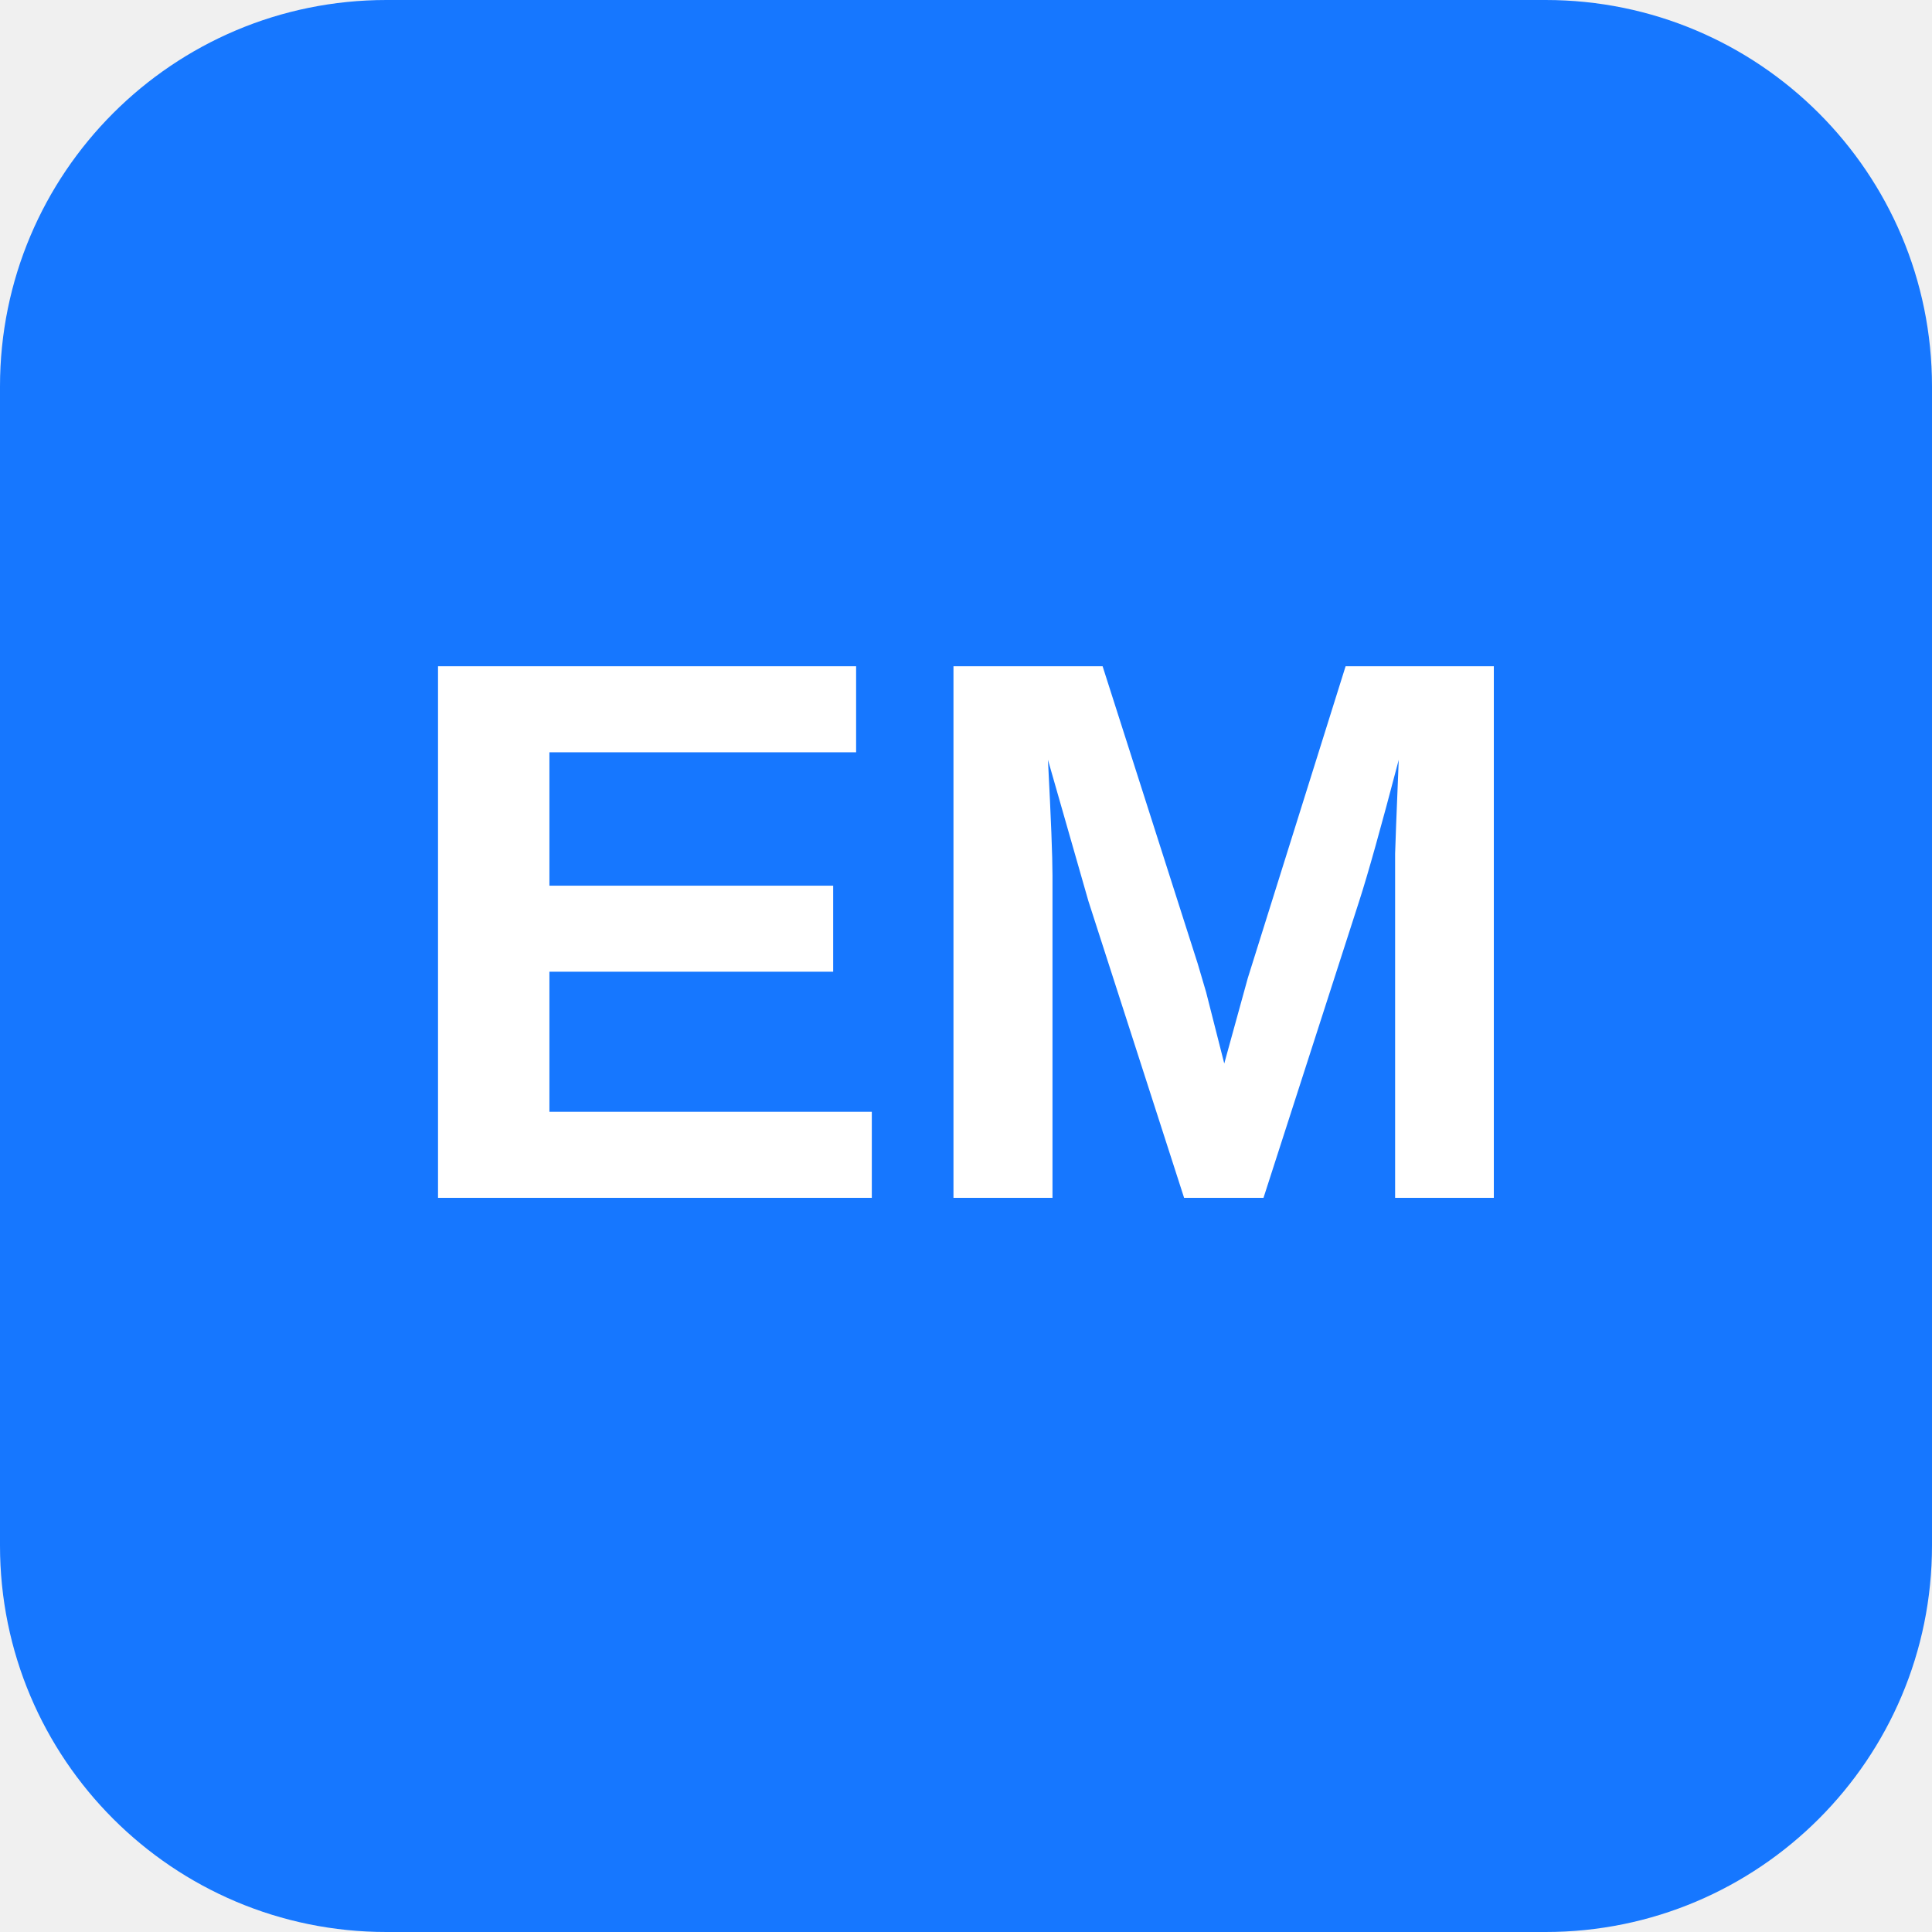
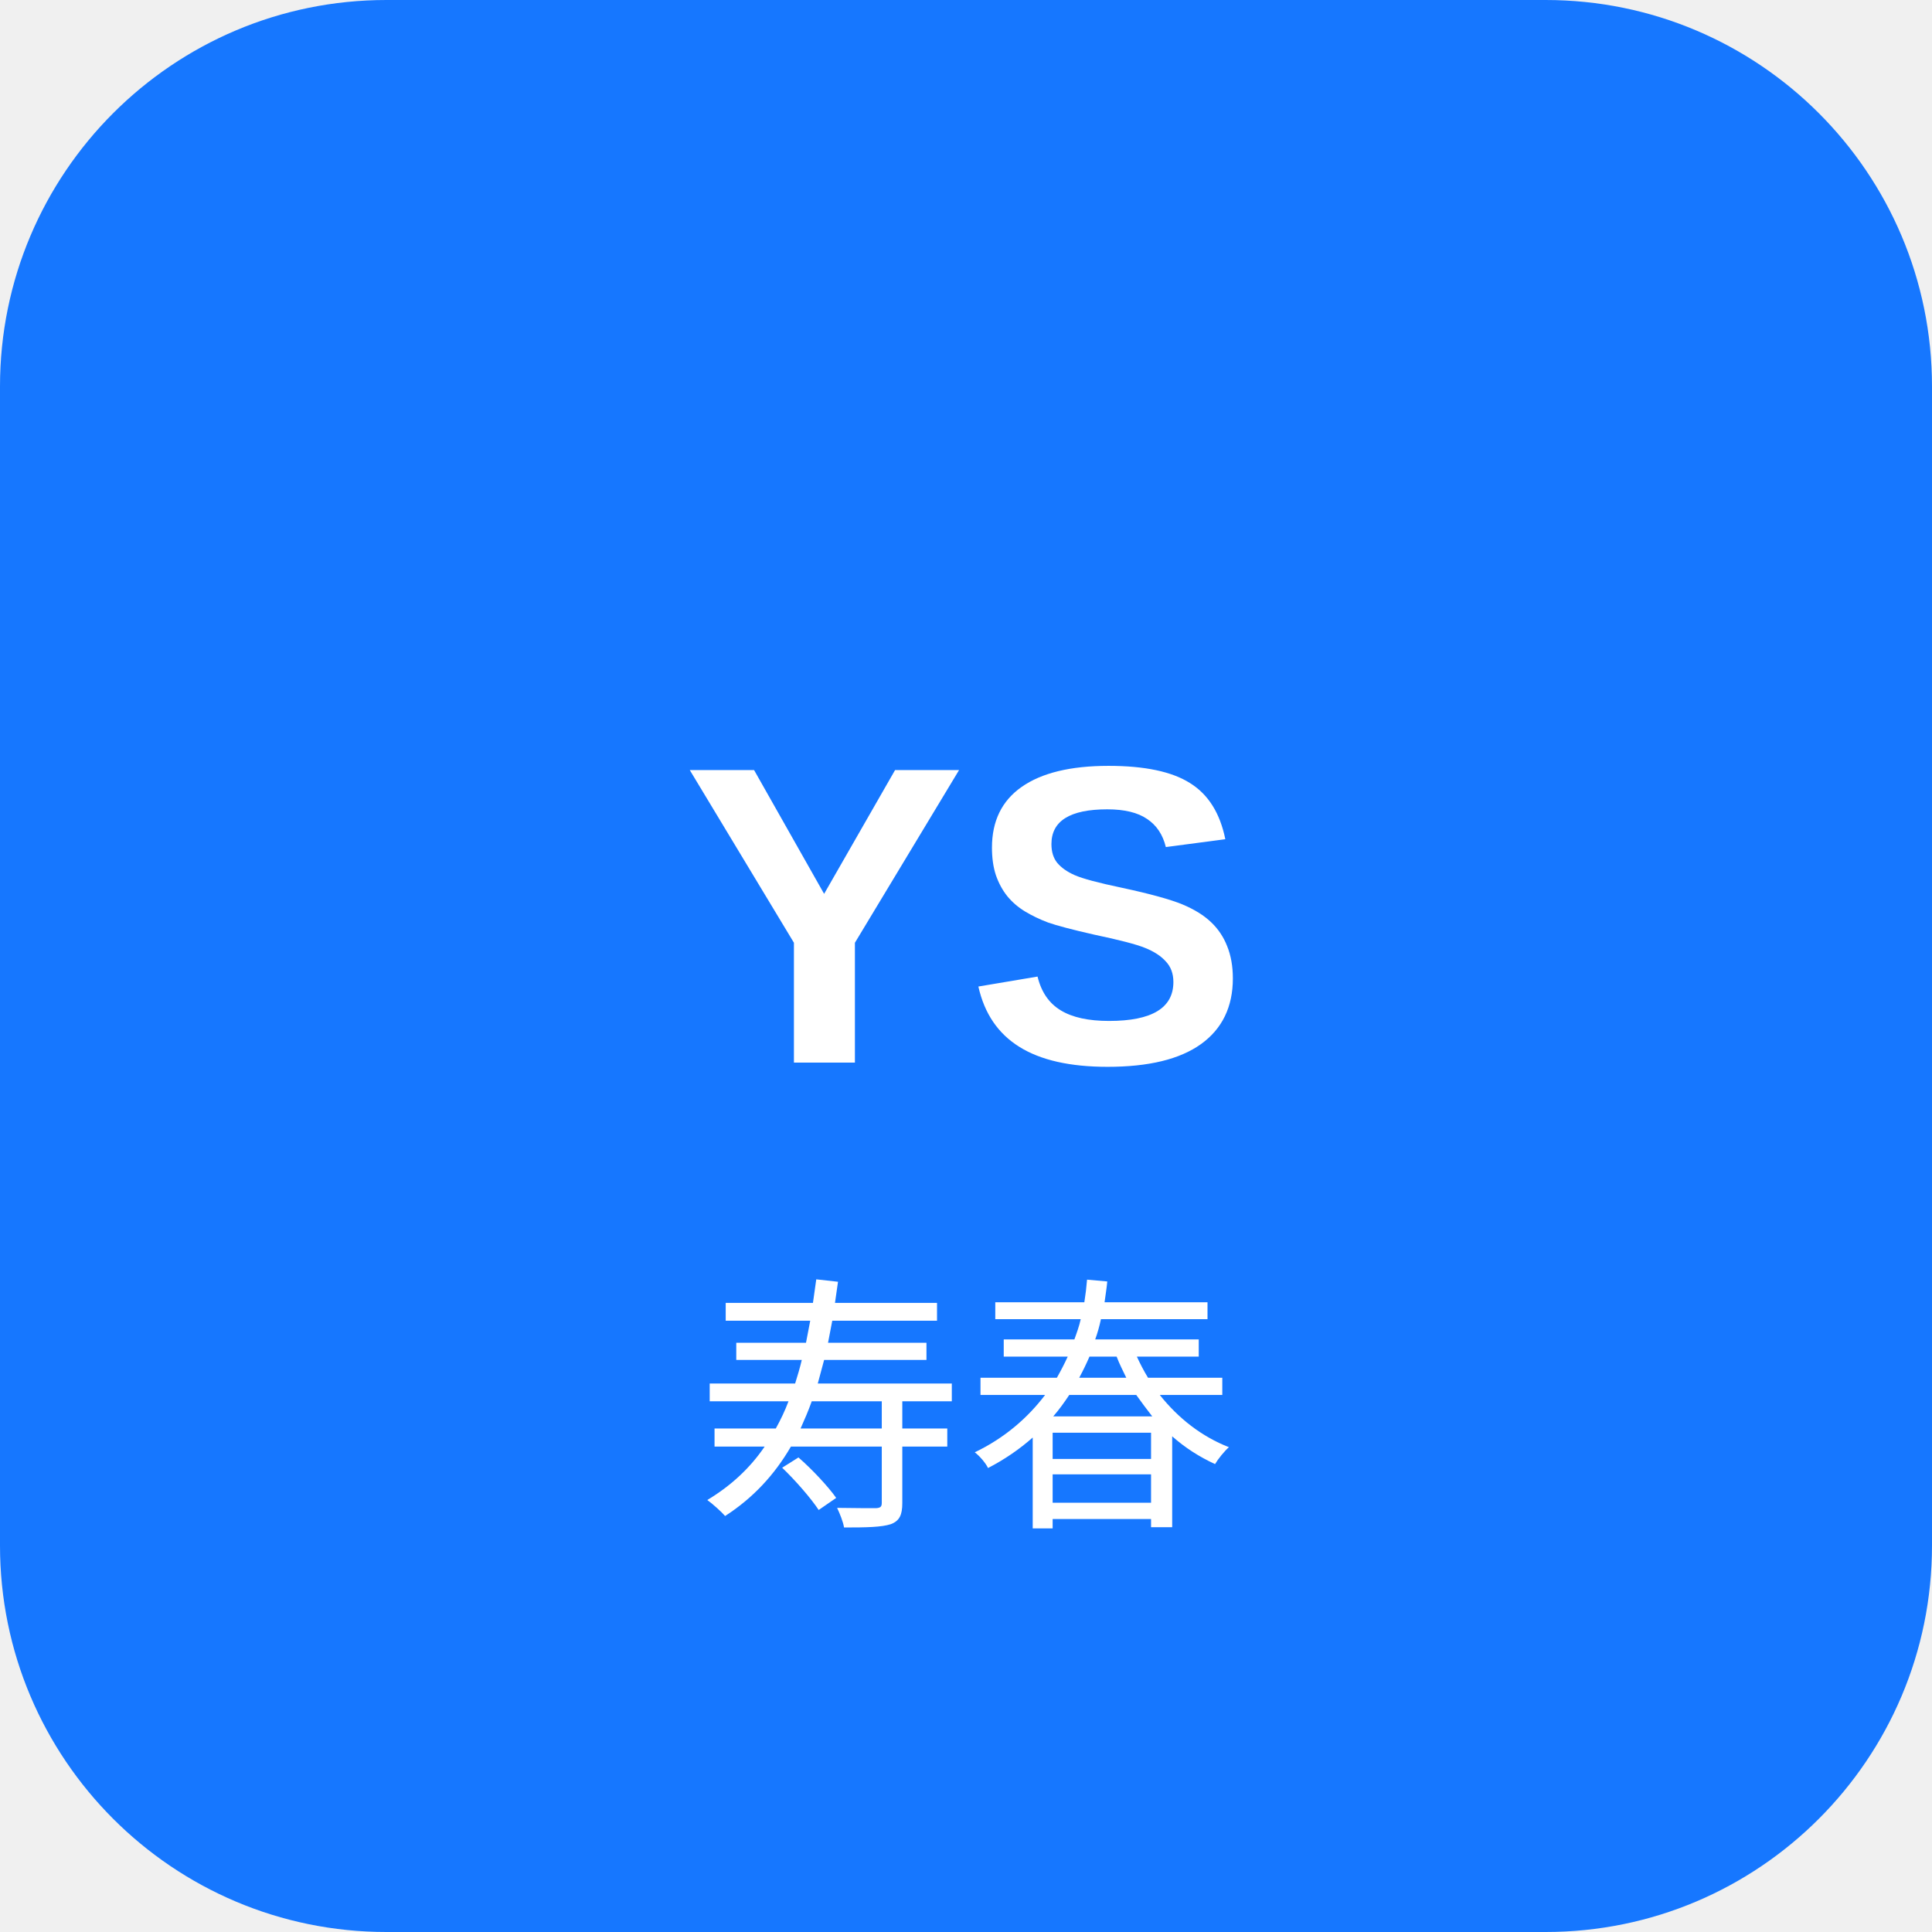
<svg xmlns="http://www.w3.org/2000/svg" viewBox="0 0 100 100">
  <rect width="100" height="100" rx="20" fill="#1677ff" />
-   <text x="50" y="62" font-size="40" font-family="Arial" font-weight="bold" fill="white" text-anchor="middle">EM</text>
+   <text x="50" y="55" font-size="22" font-family="Arial" font-weight="bold" fill="white" text-anchor="middle">YS</text>
+   <text x="50" y="78" font-size="14" font-family="Arial" fill="white" text-anchor="middle">寿春</text>
</svg>
